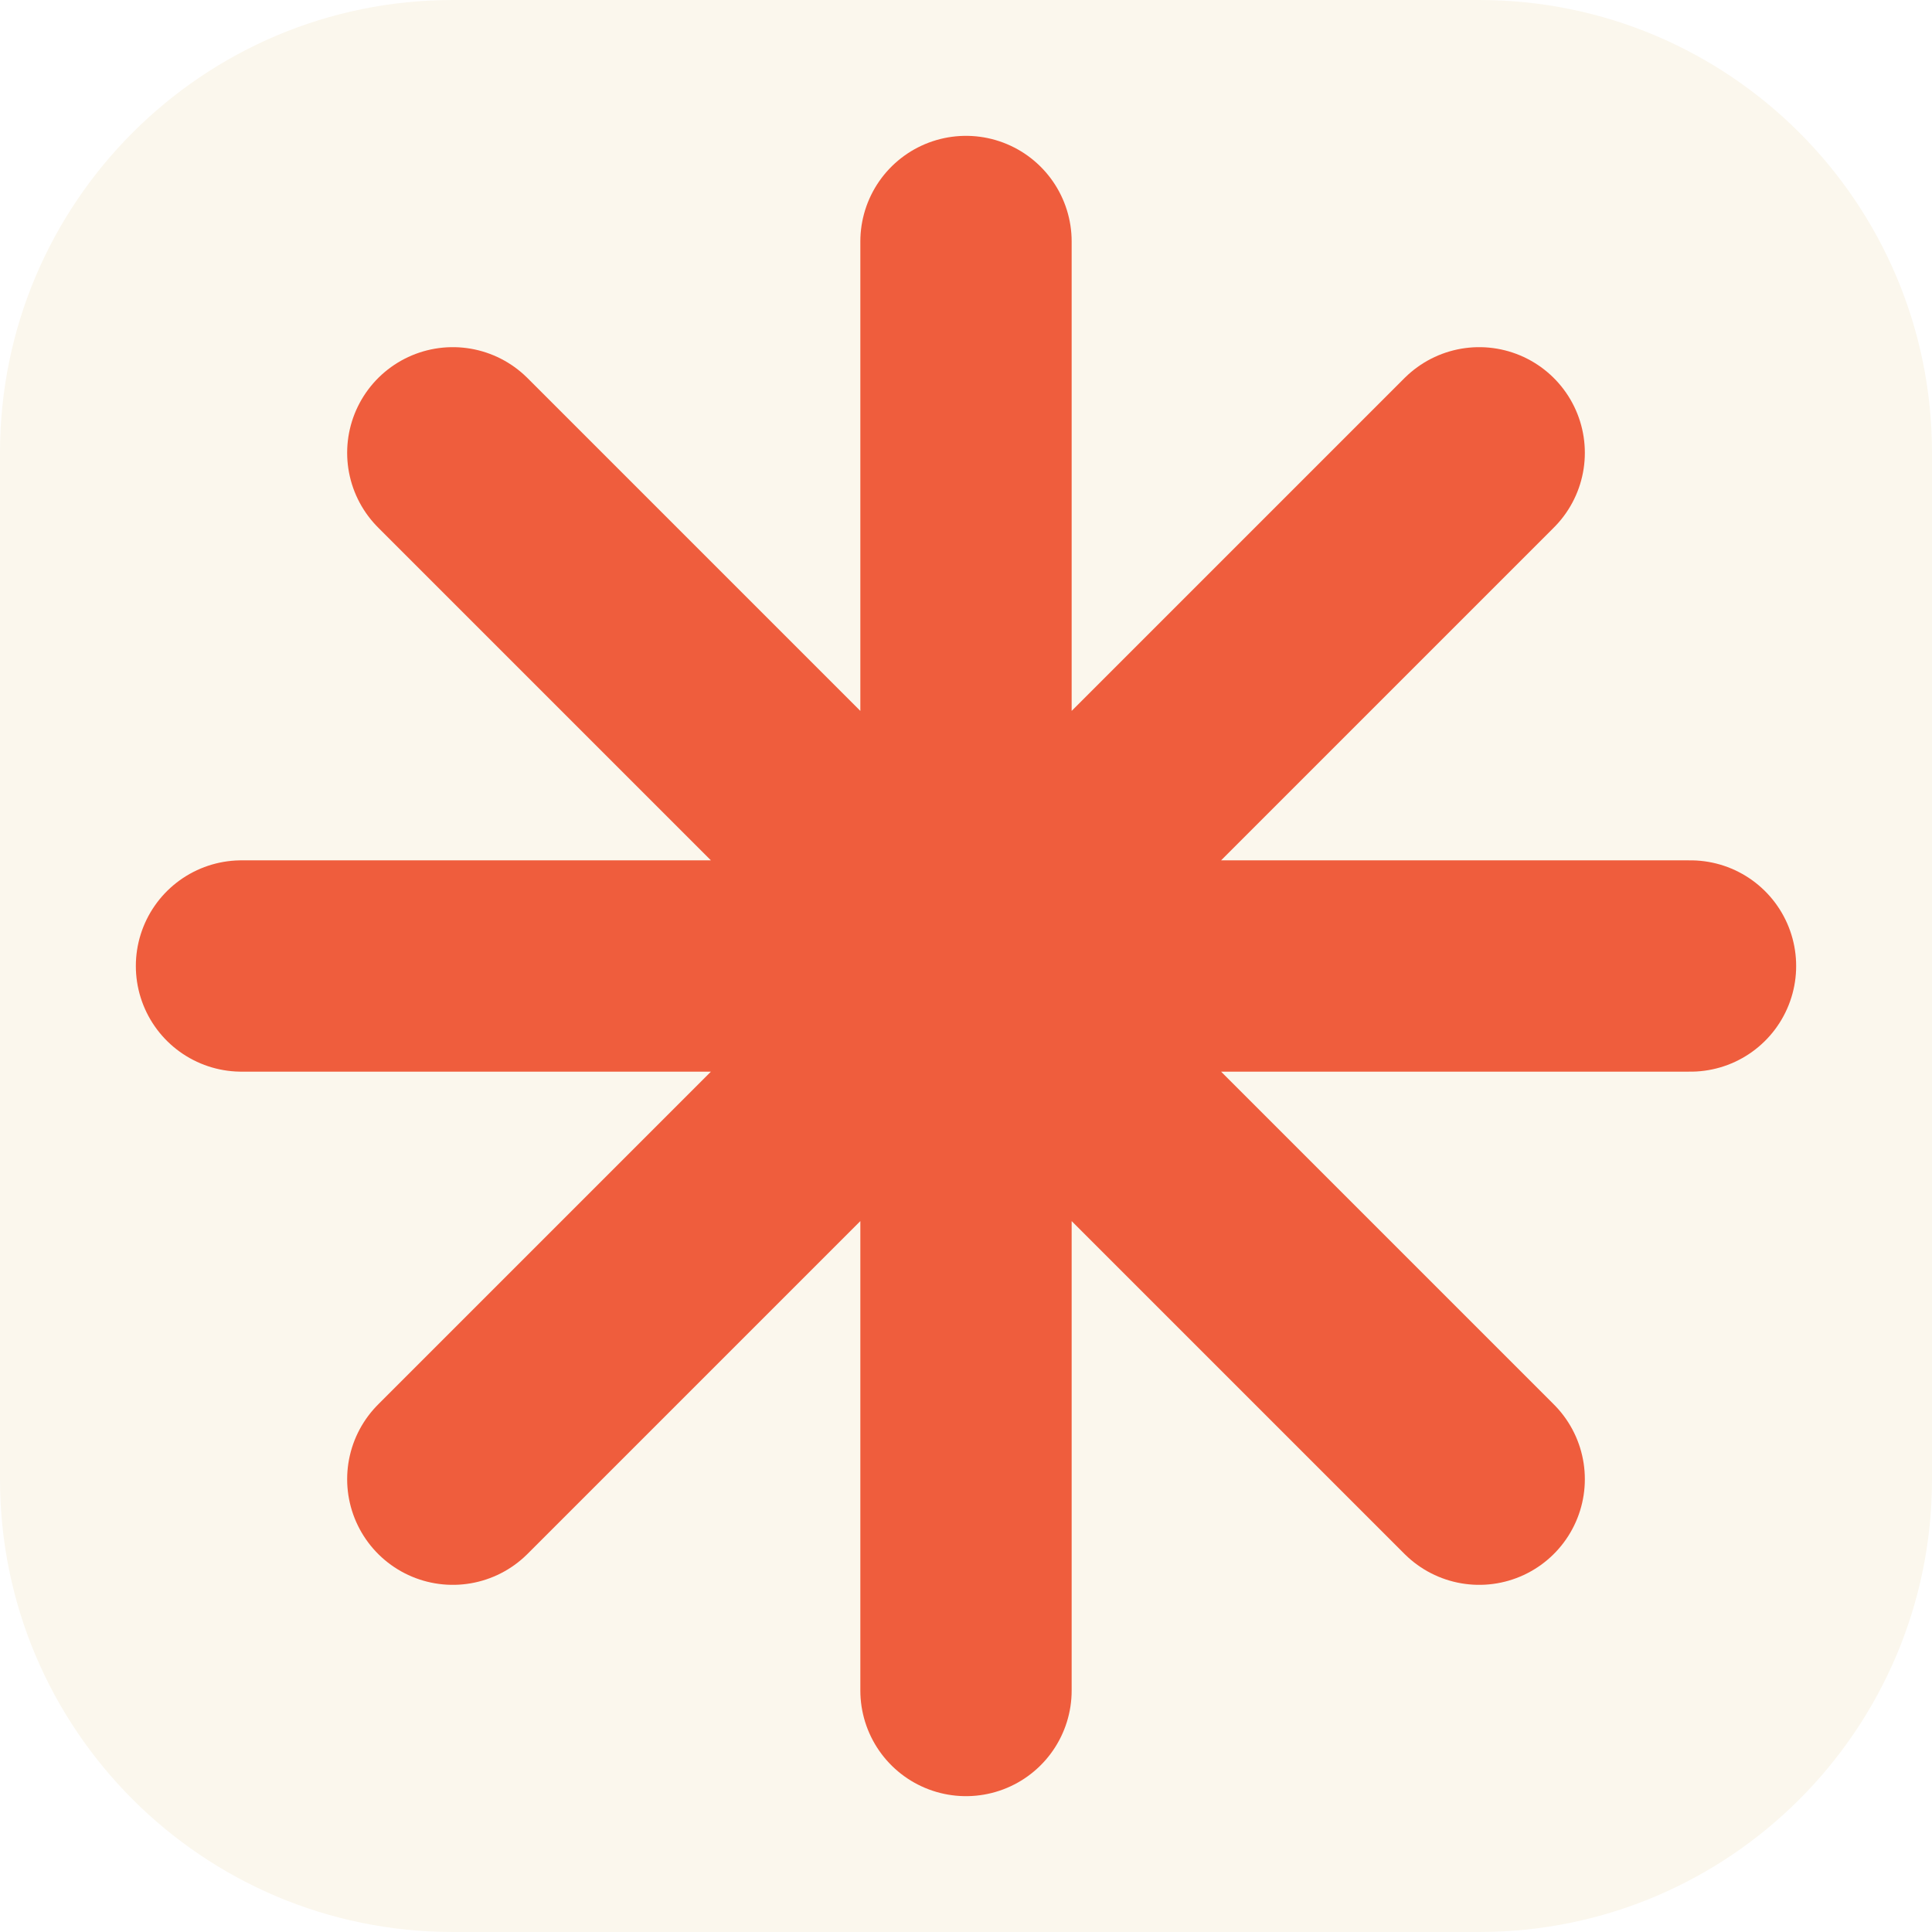
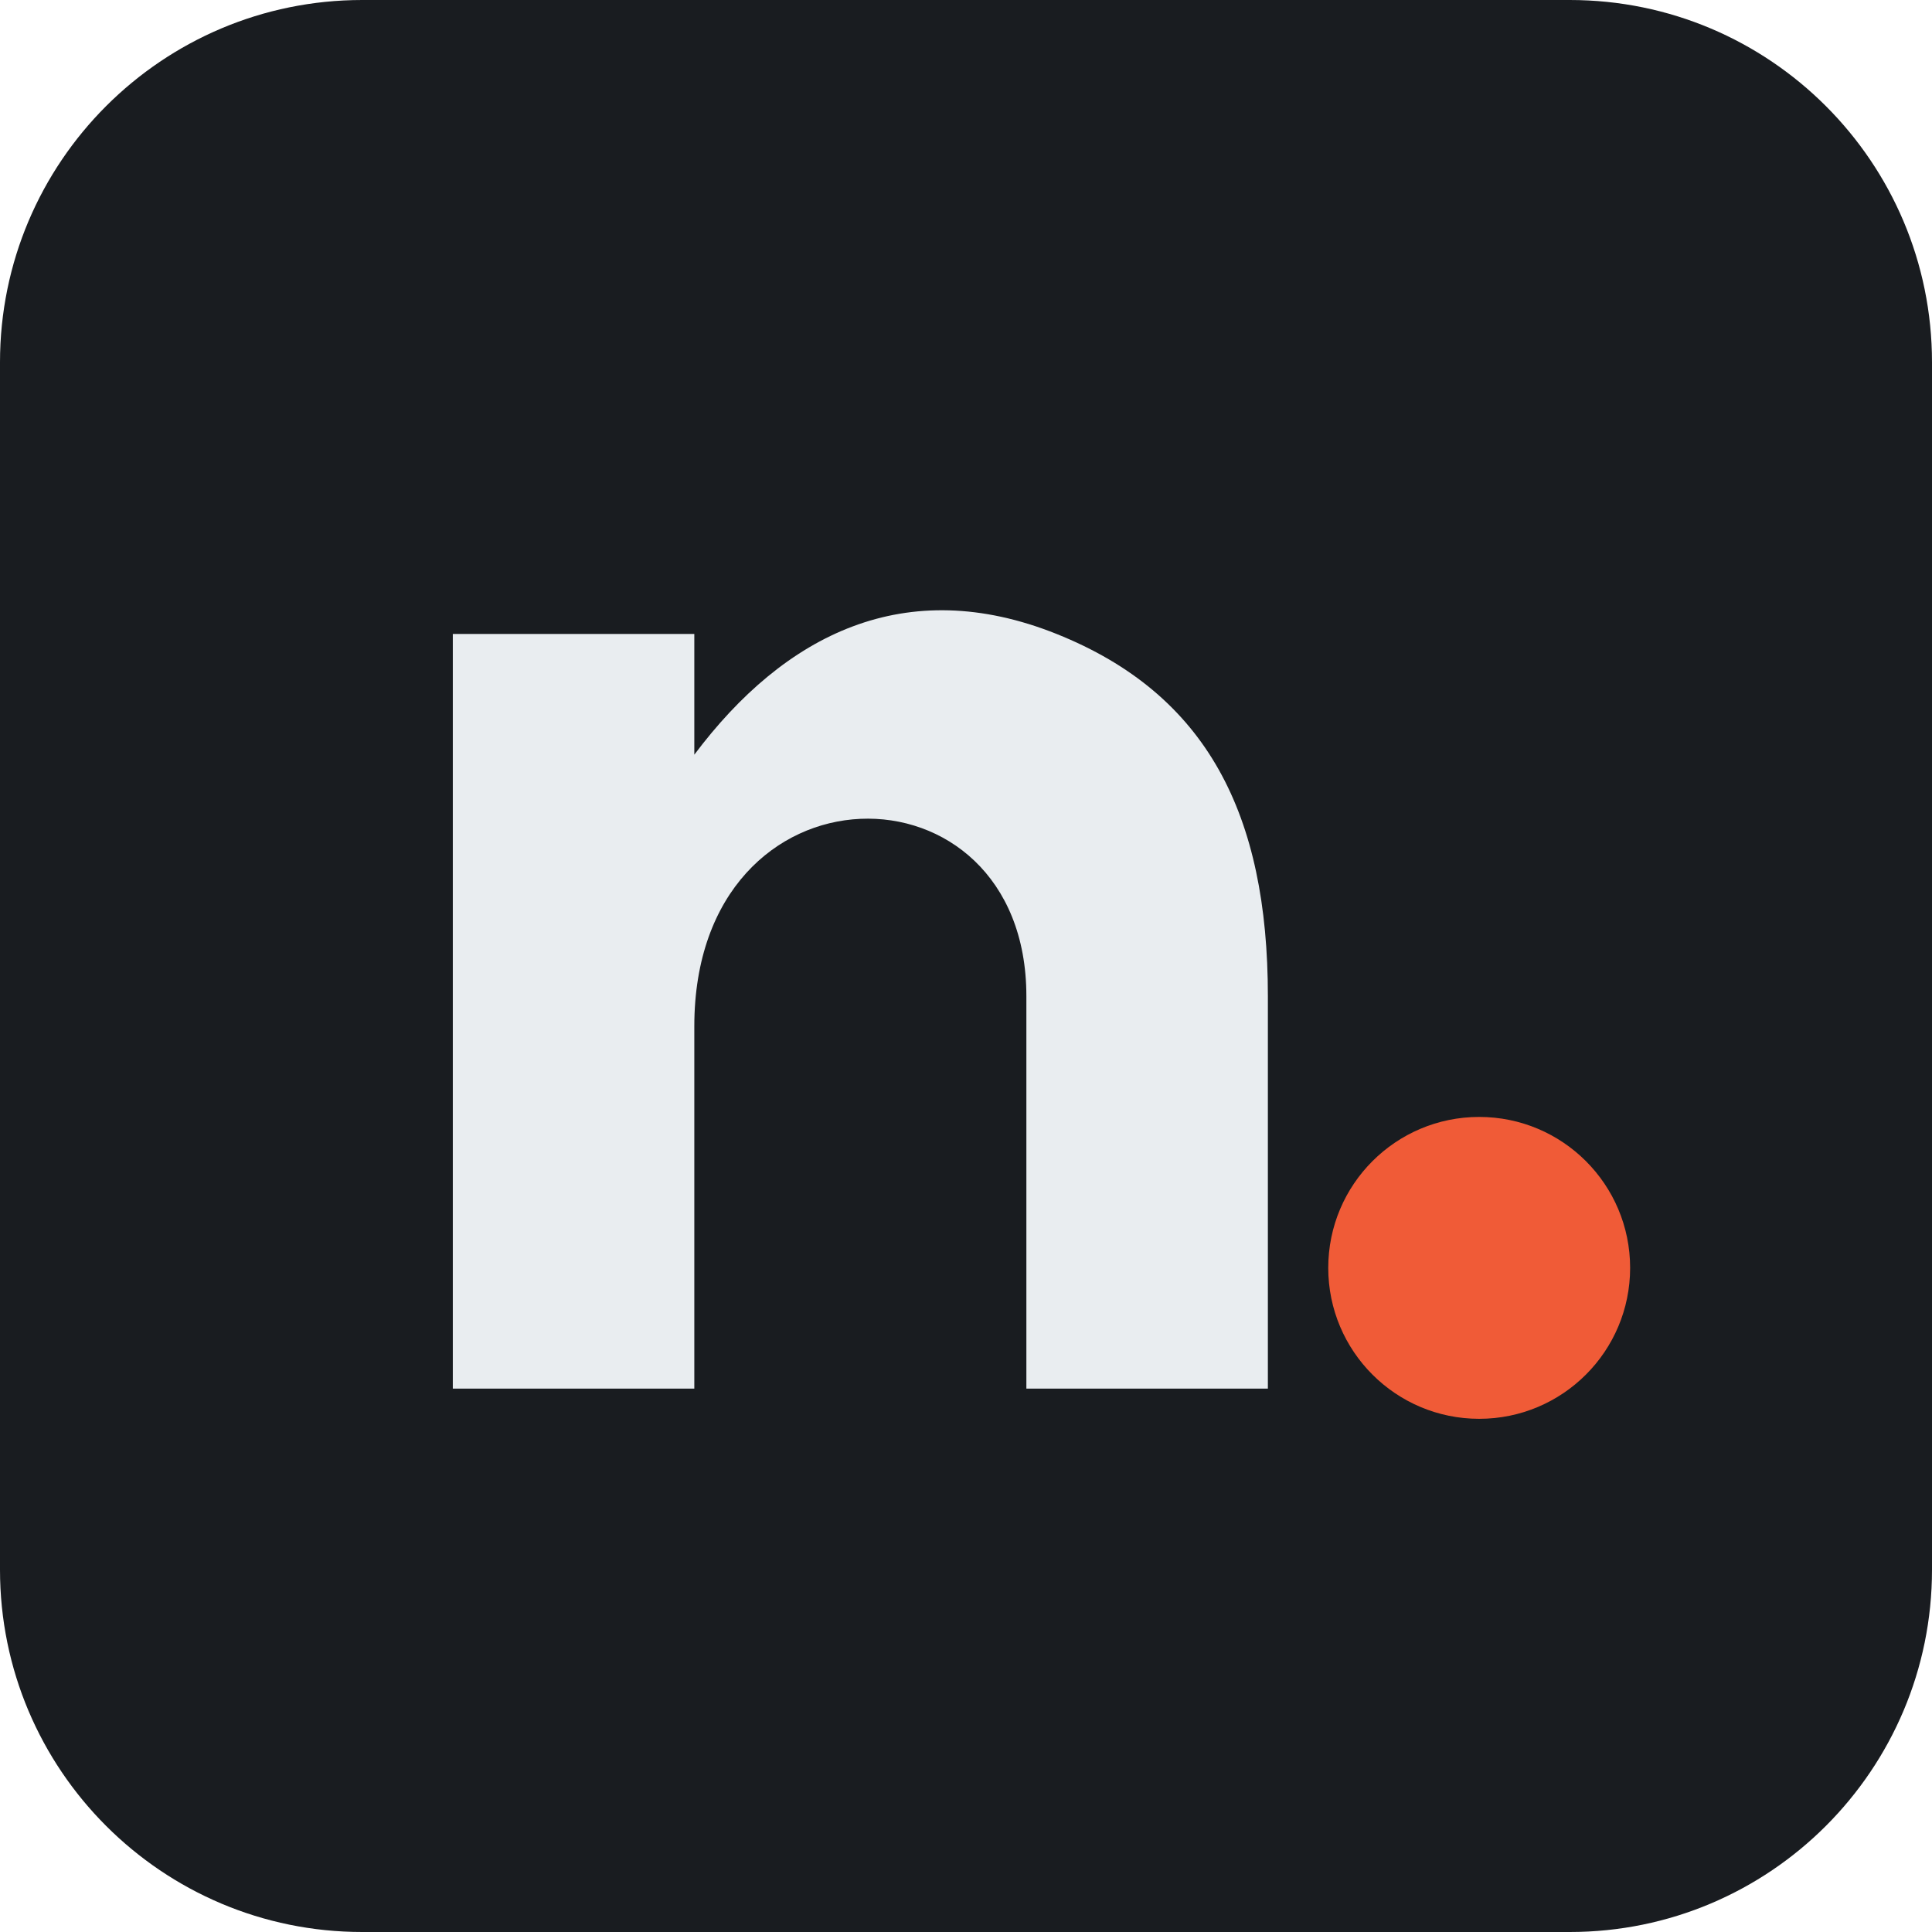
<svg xmlns="http://www.w3.org/2000/svg" viewBox="0 0 64 64">
-   <rect width="64" height="64" rx="15" fill="#fbf7ed" />
-   <path d="M32 8v48M8 32h48M15 15l34 34M49 15 15 49" stroke="#ef5d3d" stroke-width="7" stroke-linecap="round" />
+   <rect width="64" height="64" rx="12" fill="#191c20" />
+   <path d="M15 46V21h8v4c3-4 7-6 12-4 5 2 7 6 7 12v13h-8V33c0-8-11-8-11 1v12z" fill="#e9edf0" />
+   <circle cx="49" cy="42" r="5" fill="#f05b37" />
</svg>
